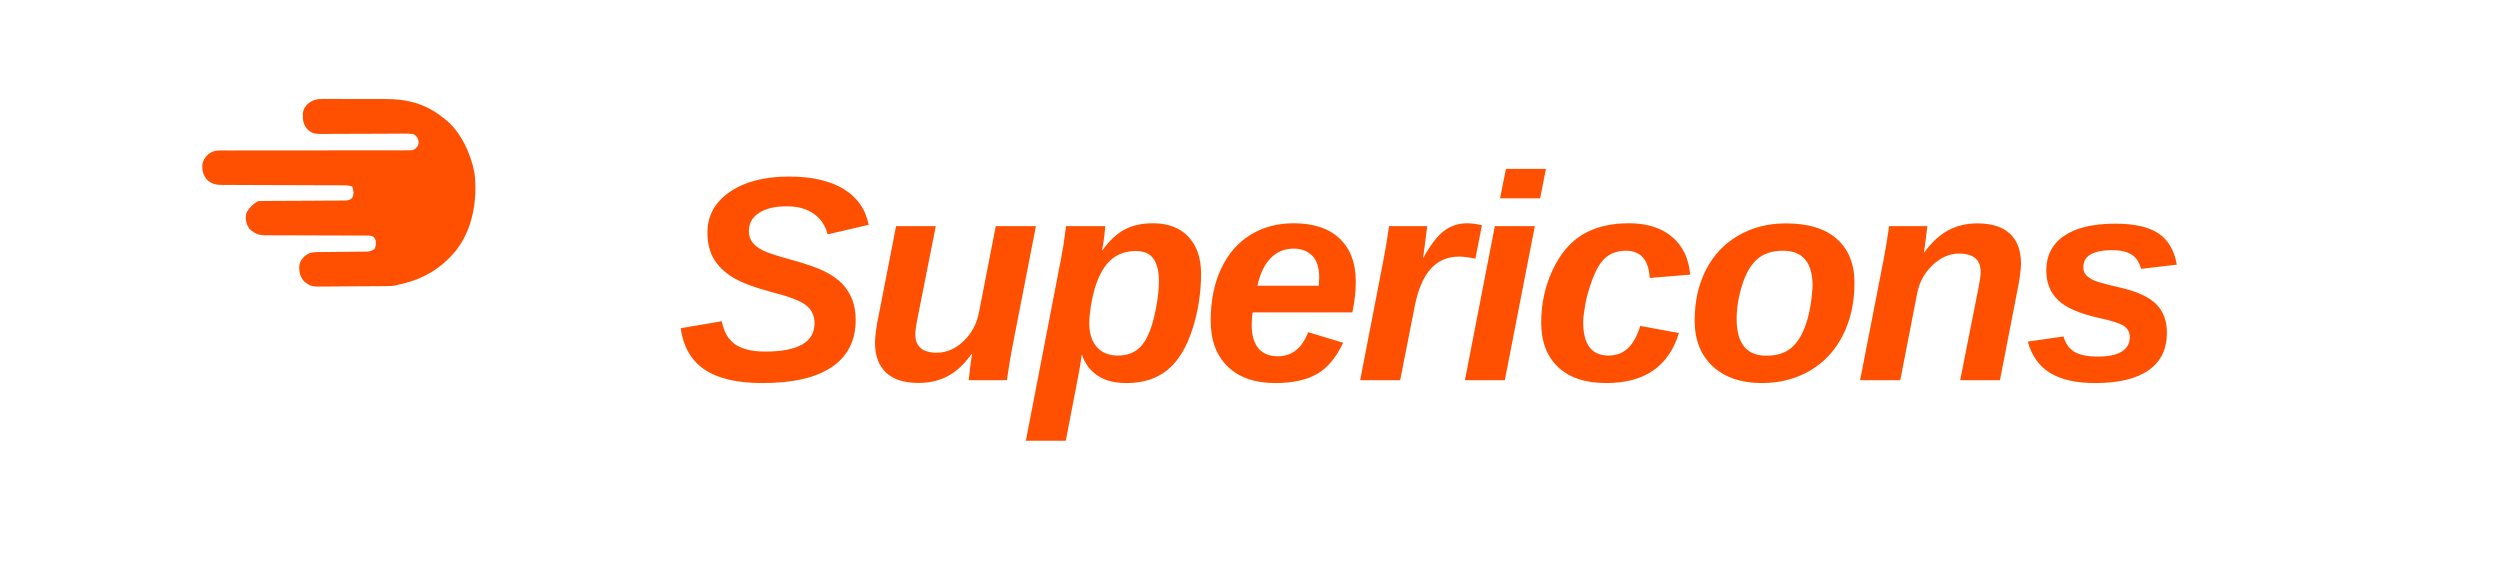
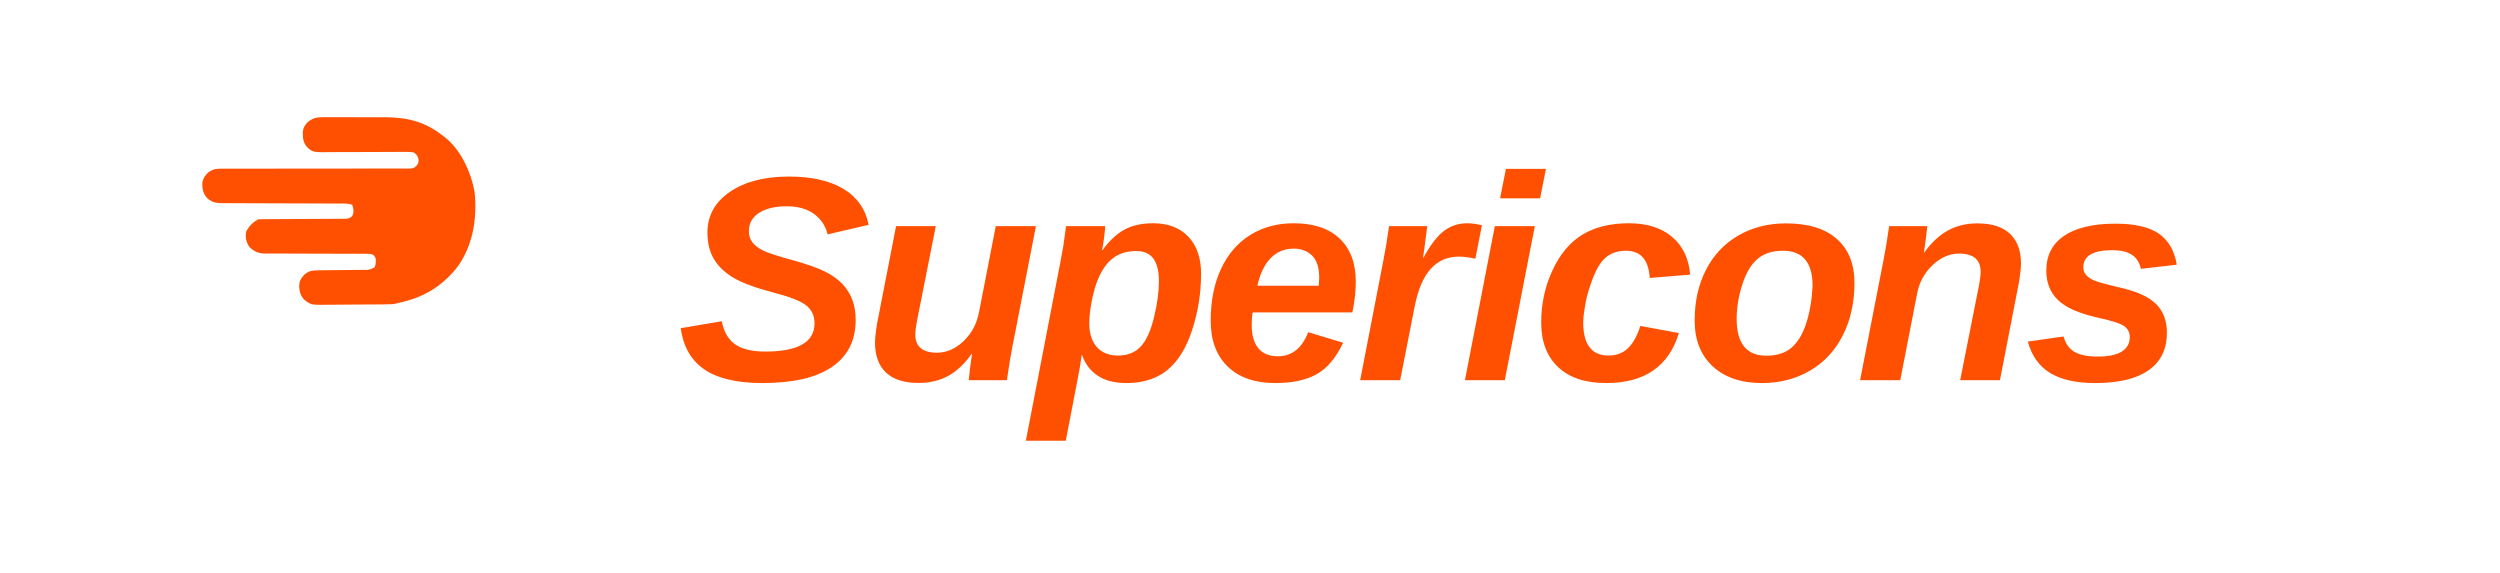
<svg xmlns="http://www.w3.org/2000/svg" width="960" height="220" viewBox="0 0 960 220" fill="none">
  <g transform="translate(108 8)">
-     <g transform="translate(16 30) scale(0.4285714)">
+     <g transform="translate(16 37) scale(0.4285714)">
      <path d="M0 0 C0.75 -0.01 1.5 -0.01 2.27 -0.02 C4.74 -0.03 7.21 -0.01 9.68 0.01 C11.41 0.01 13.15 0 14.88 0 C18.51 0 22.14 0.01 25.76 0.04 C30.38 0.06 35 0.06 39.62 0.05 C43.19 0.04 46.77 0.05 50.35 0.06 C52.05 0.07 53.75 0.07 55.45 0.06 C75.21 0.04 91.55 3.97 107.27 16.5 C107.91 16.97 108.54 17.44 109.2 17.93 C123.5 29.07 132.75 49.3 135.86 66.78 C138.53 90.58 134.26 116.82 119.05 136.05 C104.98 152.93 88.55 162.08 67.27 166.5 C66.69 166.68 66.11 166.85 65.5 167.03 C62.4 167.68 59.42 167.66 56.24 167.69 C55.2 167.71 55.2 167.71 54.12 167.72 C51.81 167.74 49.5 167.76 47.2 167.78 C46.4 167.78 45.61 167.79 44.8 167.79 C40.6 167.82 36.41 167.84 32.22 167.85 C28.76 167.87 25.3 167.89 21.85 167.93 C17.66 167.98 13.47 168.01 9.29 168.02 C7.7 168.02 6.11 168.04 4.52 168.06 C-10.47 168.27 -10.47 168.27 -16.37 163.84 C-20.05 160.22 -20.93 156.56 -21.29 151.56 C-21.15 146.76 -19.7 144.31 -16.43 140.88 C-12.87 138 -10.03 137.25 -5.47 137.21 C-4.42 137.2 -3.38 137.19 -2.3 137.17 C-1.17 137.17 -0.04 137.16 1.12 137.16 C2.28 137.14 3.44 137.13 4.64 137.11 C9.61 137.05 14.58 137.01 19.55 136.97 C23.17 136.94 26.8 136.89 30.43 136.85 C31.56 136.84 32.68 136.83 33.84 136.83 C34.89 136.82 35.94 136.8 37.02 136.79 C37.94 136.78 38.86 136.77 39.81 136.77 C42.43 136.48 44.06 135.92 46.27 134.5 C47.66 131.73 47.46 129.57 47.27 126.5 C45.55 123.25 45.55 123.25 42.27 122.5 C40.89 122.41 39.51 122.38 38.13 122.38 C37.28 122.37 36.44 122.37 35.57 122.37 C34.65 122.37 33.72 122.37 32.77 122.38 C31.8 122.37 30.82 122.37 29.82 122.37 C27.7 122.37 25.58 122.36 23.47 122.36 C18.96 122.36 14.46 122.34 9.95 122.32 C1.56 122.28 -6.82 122.25 -15.21 122.25 C-21.04 122.25 -26.88 122.23 -32.71 122.19 C-34.93 122.18 -37.15 122.18 -39.37 122.18 C-42.49 122.19 -45.6 122.17 -48.71 122.15 C-49.62 122.16 -50.54 122.17 -51.48 122.18 C-57.81 122.07 -60.95 120.7 -65.73 116.5 C-68.8 112.05 -69.68 107.79 -68.73 102.5 C-66.15 97.55 -62.74 94.01 -57.73 91.5 C-55.15 91.4 -52.6 91.36 -50.02 91.36 C-49.22 91.36 -48.43 91.35 -47.61 91.35 C-45.88 91.34 -44.15 91.34 -42.42 91.33 C-39.69 91.33 -36.95 91.31 -34.21 91.29 C-26.44 91.24 -18.66 91.19 -10.88 91.18 C-6.12 91.17 -1.37 91.14 3.39 91.09 C5.2 91.08 7.02 91.08 8.83 91.08 C11.37 91.08 13.9 91.06 16.44 91.03 C17.19 91.04 17.94 91.04 18.72 91.05 C22.02 90.99 23.8 90.95 26.25 88.63 C28.02 84.96 27.53 82.28 26.27 78.5 C23.33 77.52 21.43 77.37 18.36 77.37 C17.35 77.37 16.33 77.36 15.29 77.36 C13.62 77.36 13.62 77.36 11.92 77.36 C10.75 77.36 9.58 77.35 8.37 77.35 C5.82 77.34 3.28 77.34 0.73 77.33 C-3.3 77.33 -7.33 77.31 -11.36 77.29 C-12.74 77.29 -14.12 77.28 -15.5 77.27 C-16.19 77.27 -16.88 77.27 -17.6 77.26 C-26.98 77.22 -36.36 77.19 -45.74 77.18 C-52.07 77.17 -58.4 77.14 -64.73 77.11 C-68.08 77.09 -71.43 77.08 -74.78 77.08 C-78.51 77.08 -82.25 77.06 -85.99 77.03 C-87.09 77.04 -88.2 77.04 -89.33 77.05 C-95.45 76.98 -99.08 76.6 -103.73 72.5 C-107.43 68.28 -108.14 64.33 -108.07 58.85 C-107.5 54.94 -105.56 52.2 -102.73 49.5 C-98.55 46.43 -95.5 46.13 -90.36 46.13 C-89.62 46.13 -88.89 46.12 -88.14 46.12 C-85.69 46.11 -83.24 46.12 -80.79 46.13 C-79.03 46.13 -77.28 46.13 -75.52 46.12 C-71.74 46.11 -67.95 46.11 -64.17 46.12 C-58.19 46.13 -52.21 46.12 -46.23 46.1 C-31.38 46.07 -16.54 46.06 -1.69 46.07 C9.86 46.07 21.4 46.06 32.94 46.03 C38.89 46.01 44.83 46.01 50.78 46.03 C54.48 46.03 58.17 46.02 61.87 46.01 C63.58 46 65.3 46.01 67.01 46.02 C69.35 46.03 71.69 46.02 74.03 46 C76 46 76 46 78 46 C81.34 45.76 81.34 45.76 83.69 43.66 C85.5 41.53 85.5 41.53 85.77 38.5 C85.14 34.7 84.37 33.77 81.27 31.5 C78.28 31.13 75.67 31.01 72.68 31.07 C71.82 31.07 70.95 31.07 70.06 31.07 C68.18 31.07 66.31 31.09 64.43 31.11 C61.45 31.14 58.47 31.14 55.5 31.14 C47.03 31.13 38.57 31.17 30.11 31.24 C24.93 31.28 19.75 31.28 14.57 31.26 C12.6 31.26 10.63 31.28 8.66 31.3 C-8.69 31.55 -8.69 31.55 -13.93 27.14 C-17.81 22.83 -18.08 18.6 -18 13.01 C-17.59 9.26 -16.23 7.27 -13.73 4.5 C-9.18 0.86 -5.7 -0.08 0 0 Z" fill="#FF4F00" />
    </g>
    <text x="152" y="138" fill="#FF4F00" font-family="Arial, Helvetica, sans-serif" font-size="112" font-style="italic" font-weight="900" letter-spacing="-0.03em">Supericons</text>
  </g>
</svg>
